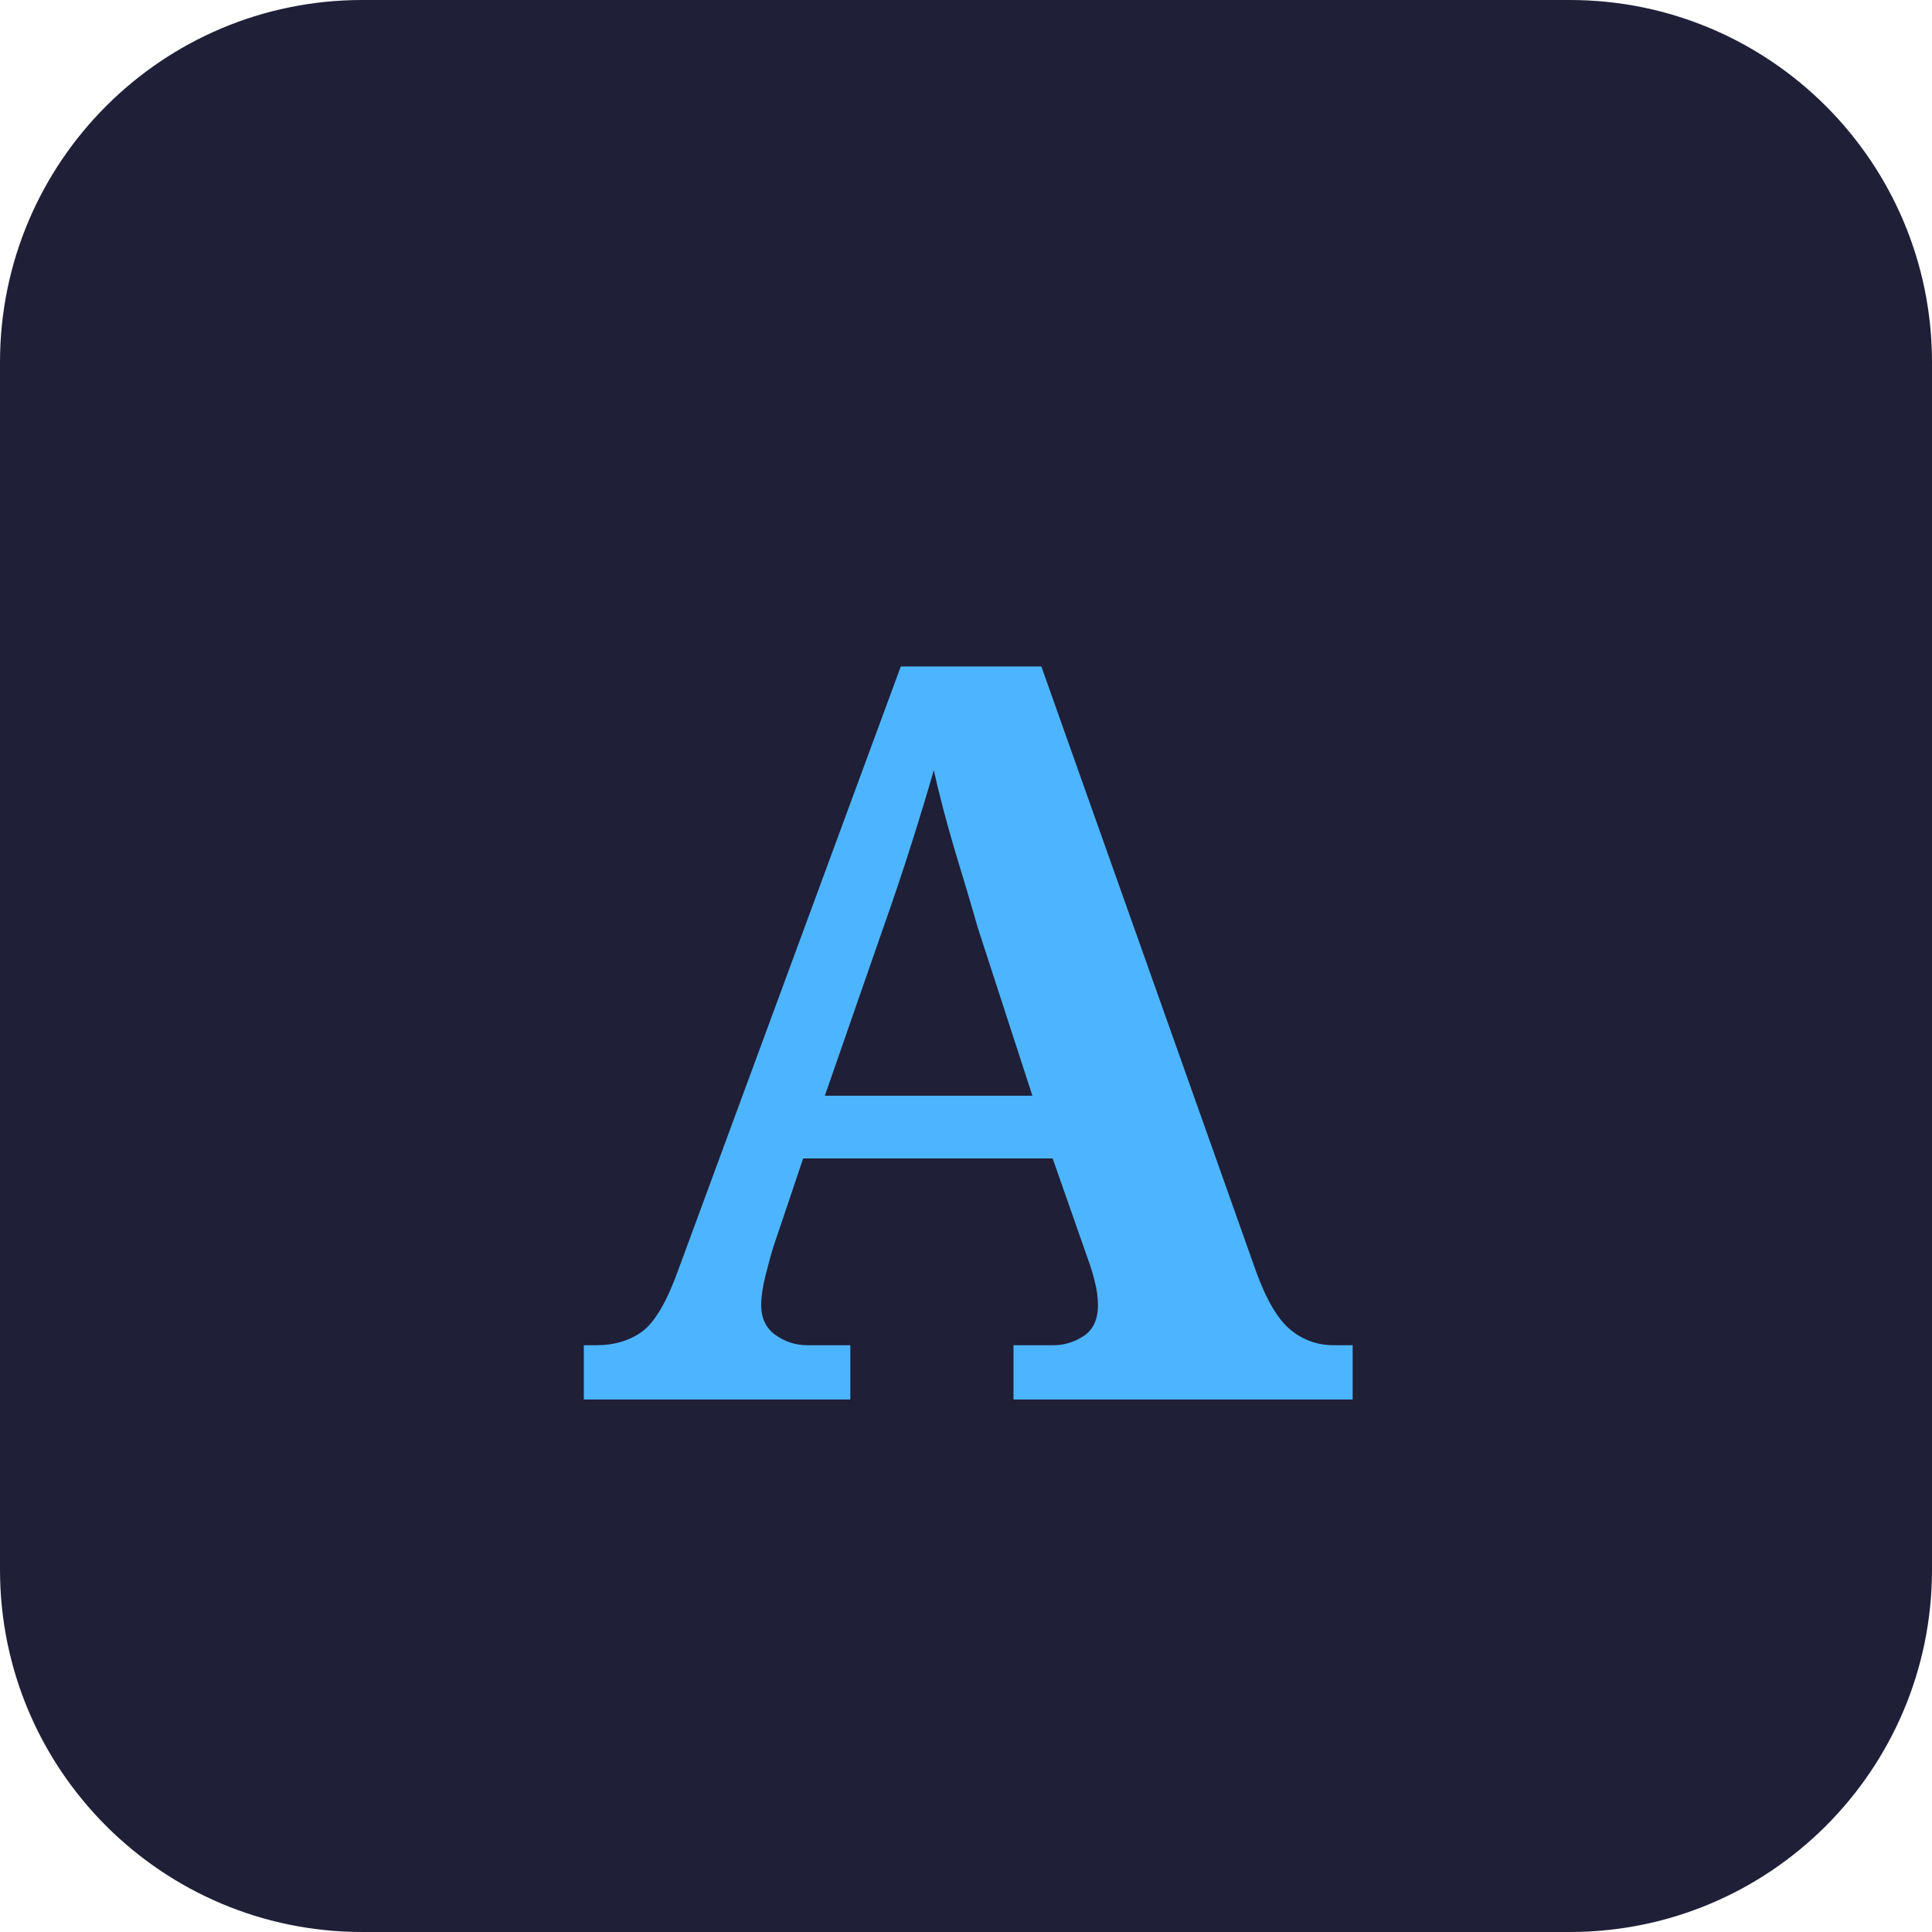
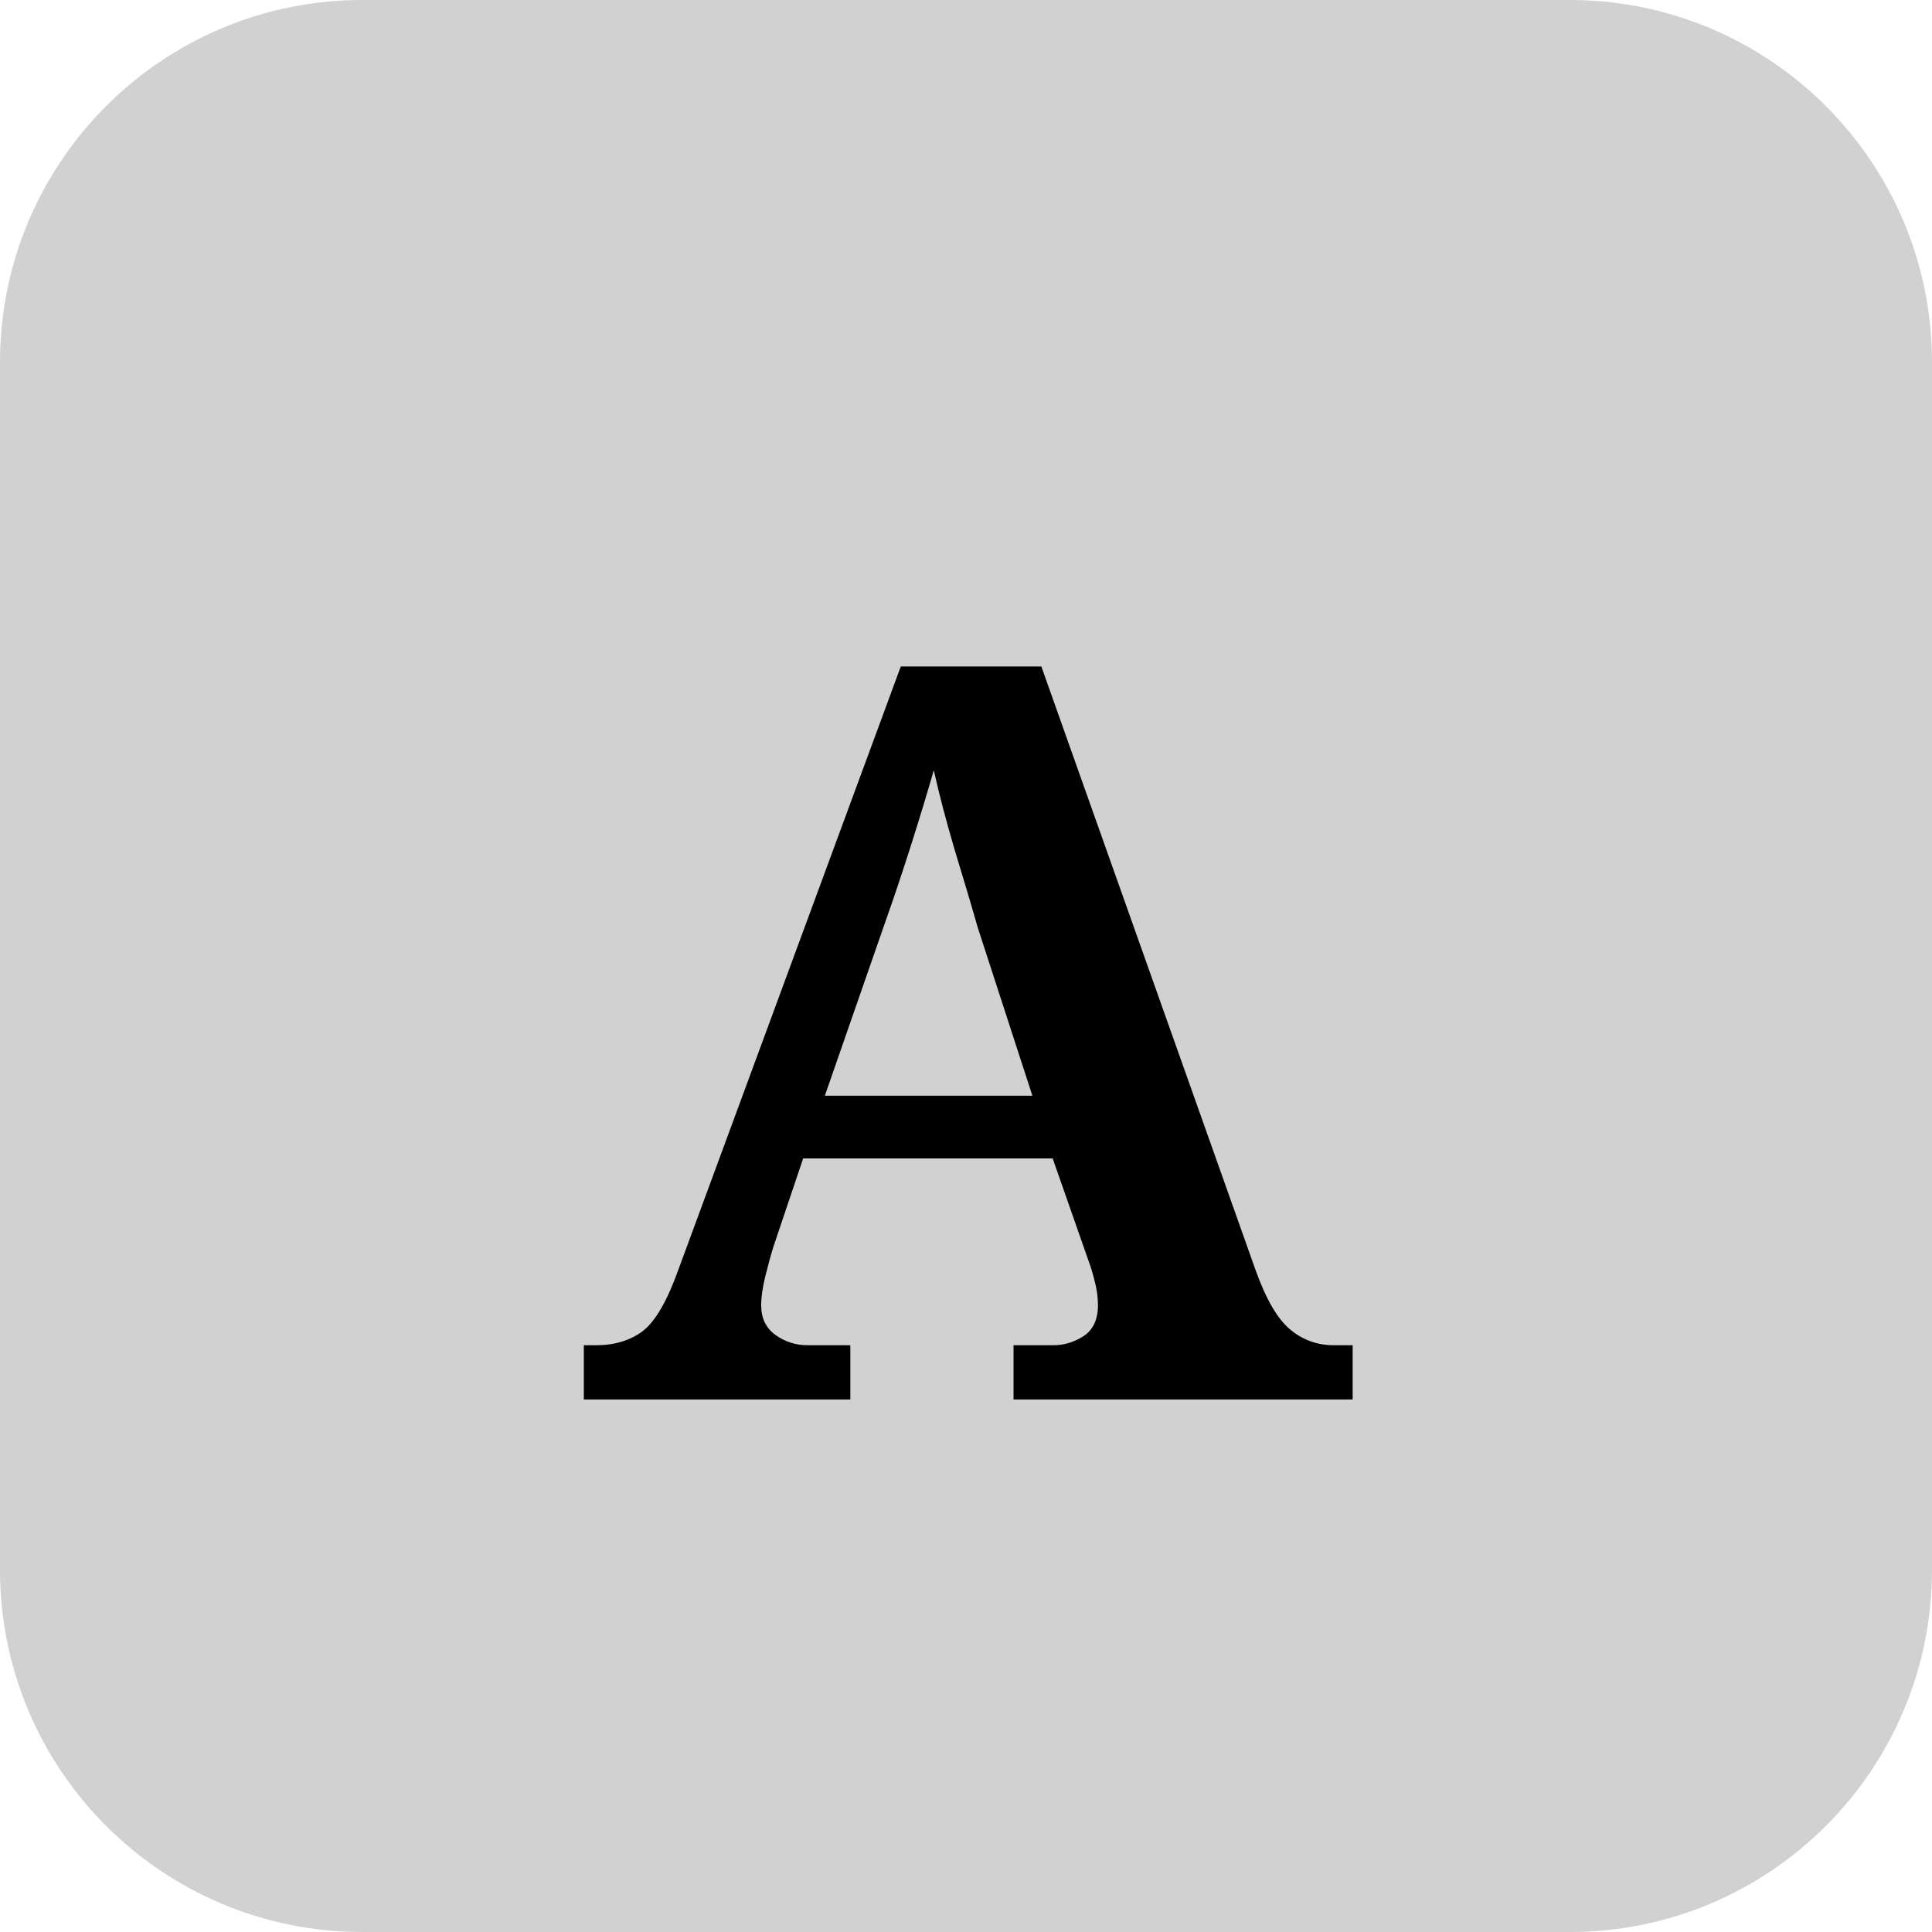
<svg xmlns="http://www.w3.org/2000/svg" viewBox="0 0 64 64">
-   <rect width="64" height="64" rx="12" fill="#1f1f38" />
-   <text x="50%" y="54%" dominant-baseline="middle" text-anchor="middle" font-family="Georgia, serif" font-size="34" font-weight="700" fill="#4db5ff">A</text>
+   <rect width="64" height="64" rx="12" fill="currentColor" fill-opacity="0.18" />
+   <text x="50%" y="54%" dominant-baseline="middle" text-anchor="middle" font-family="Georgia, serif" font-size="34" font-weight="700" fill="currentColor">A</text>
</svg>
